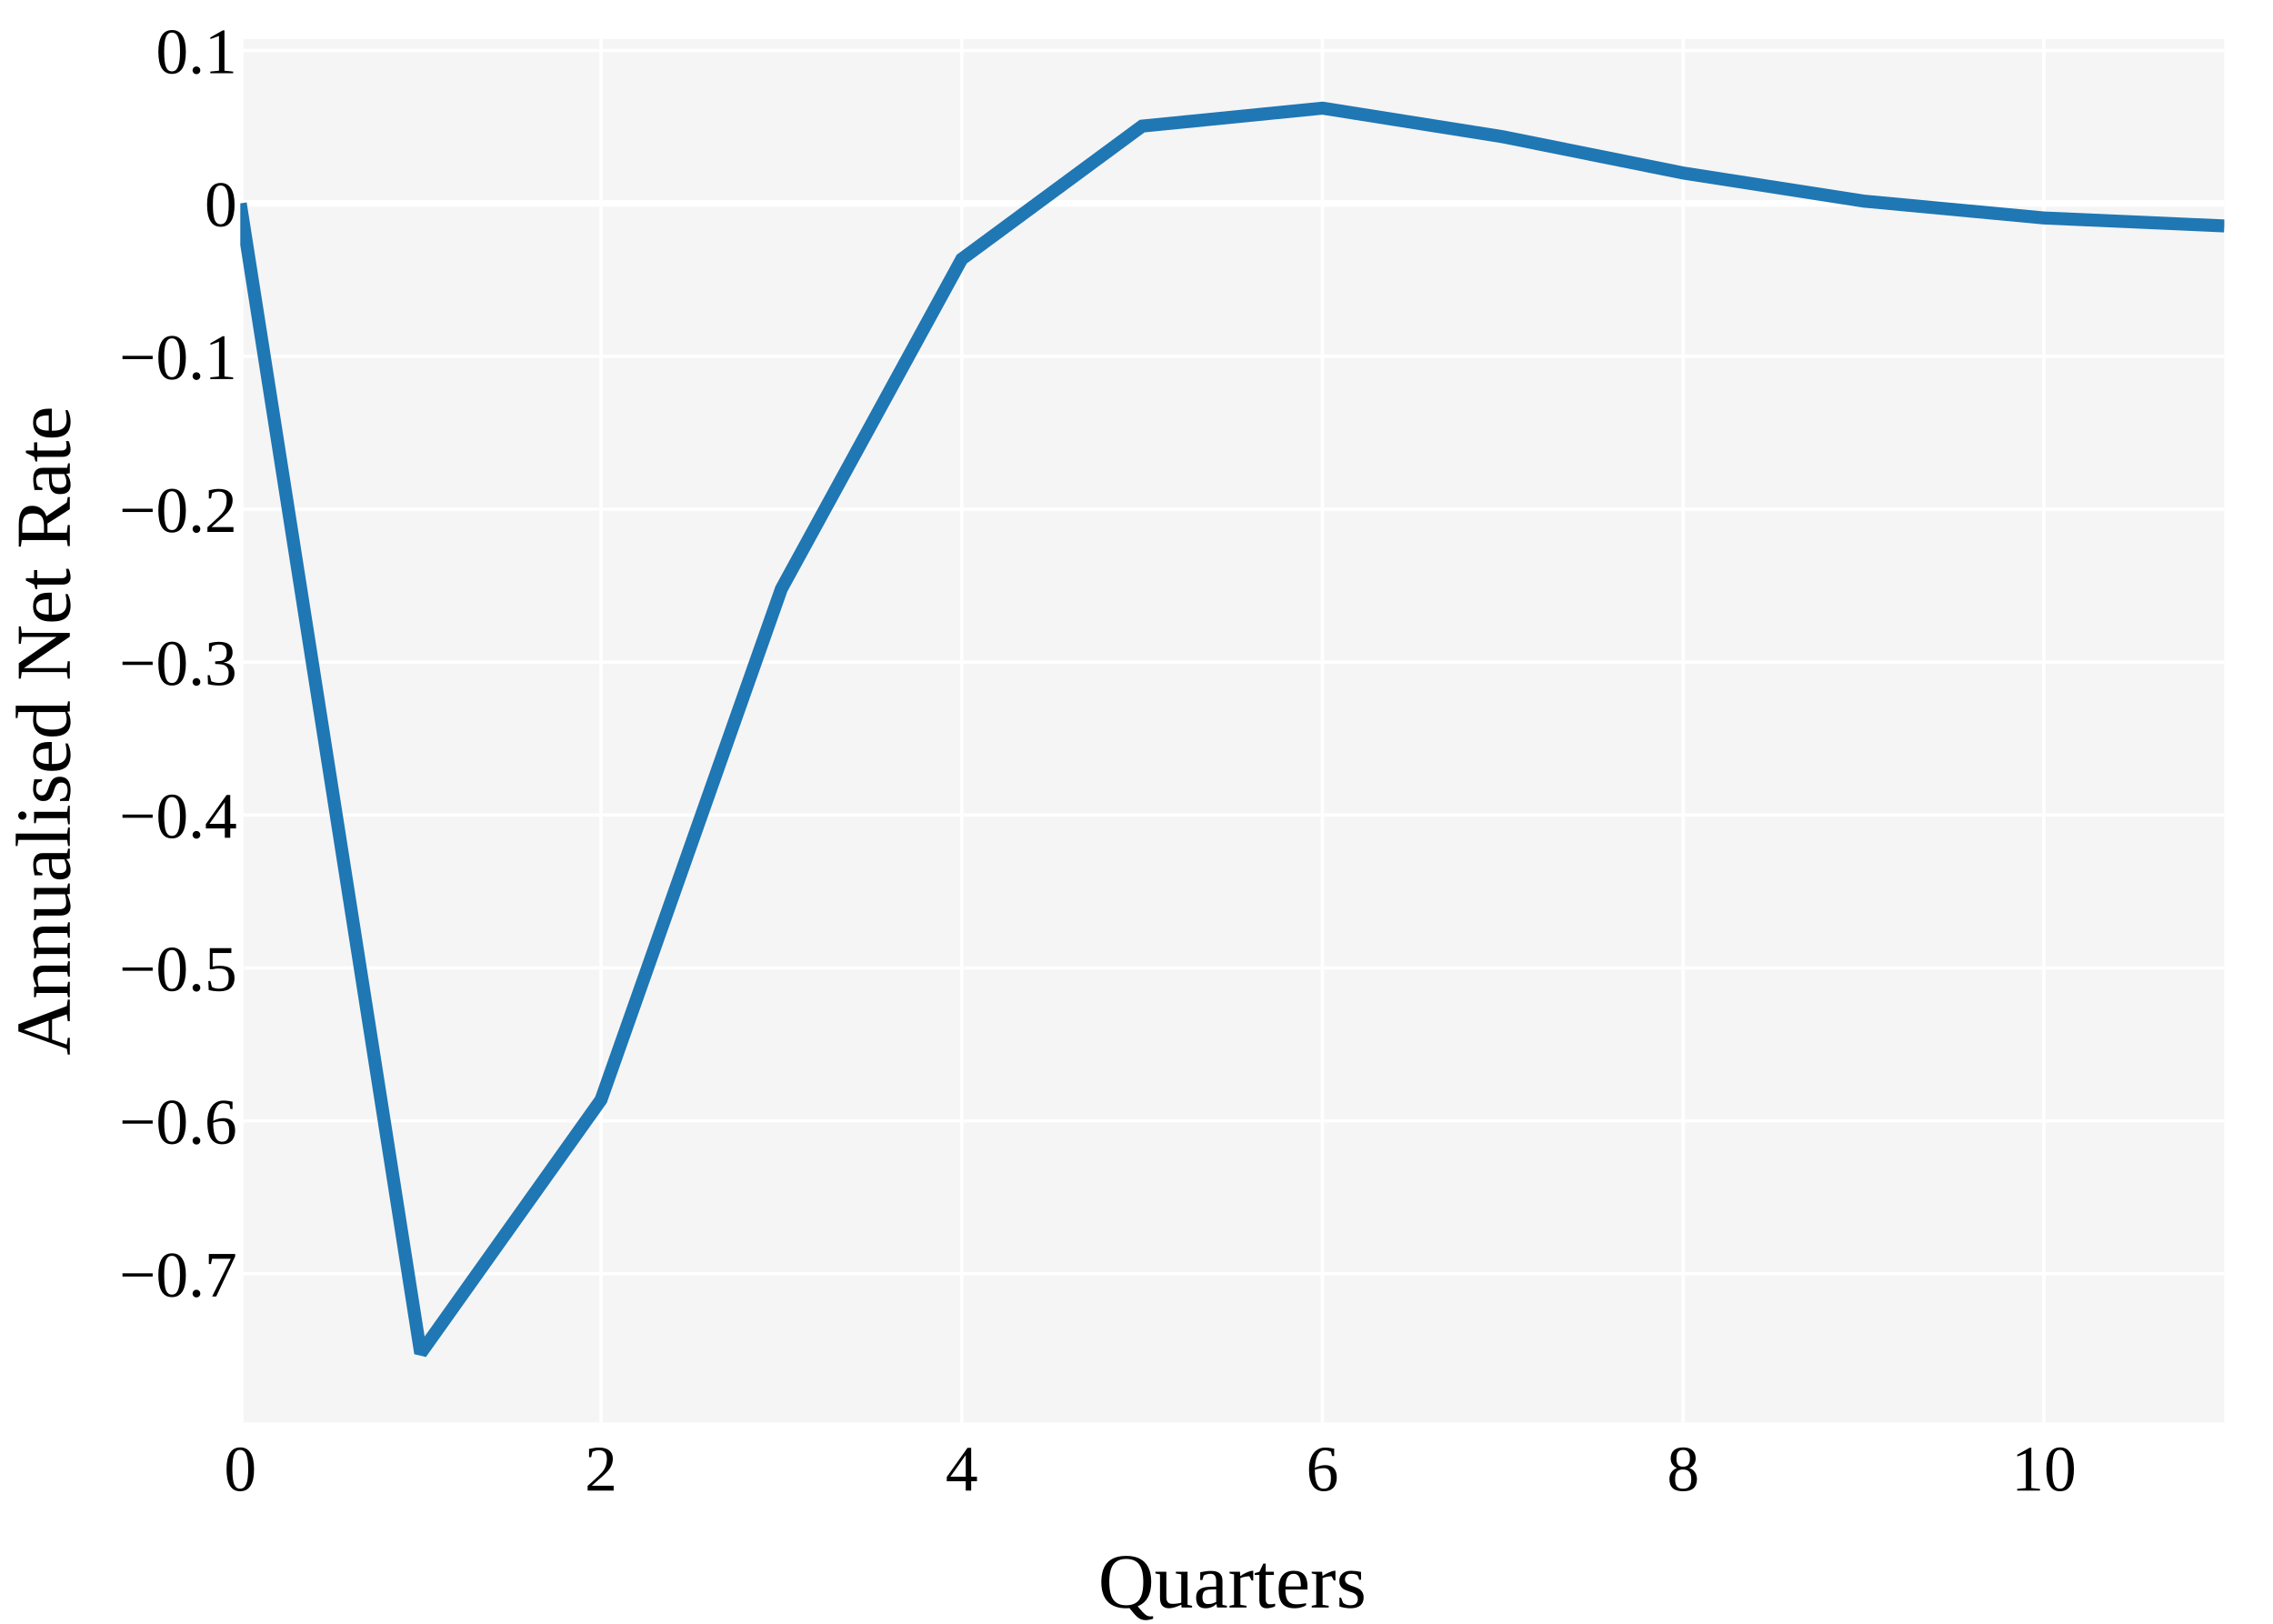
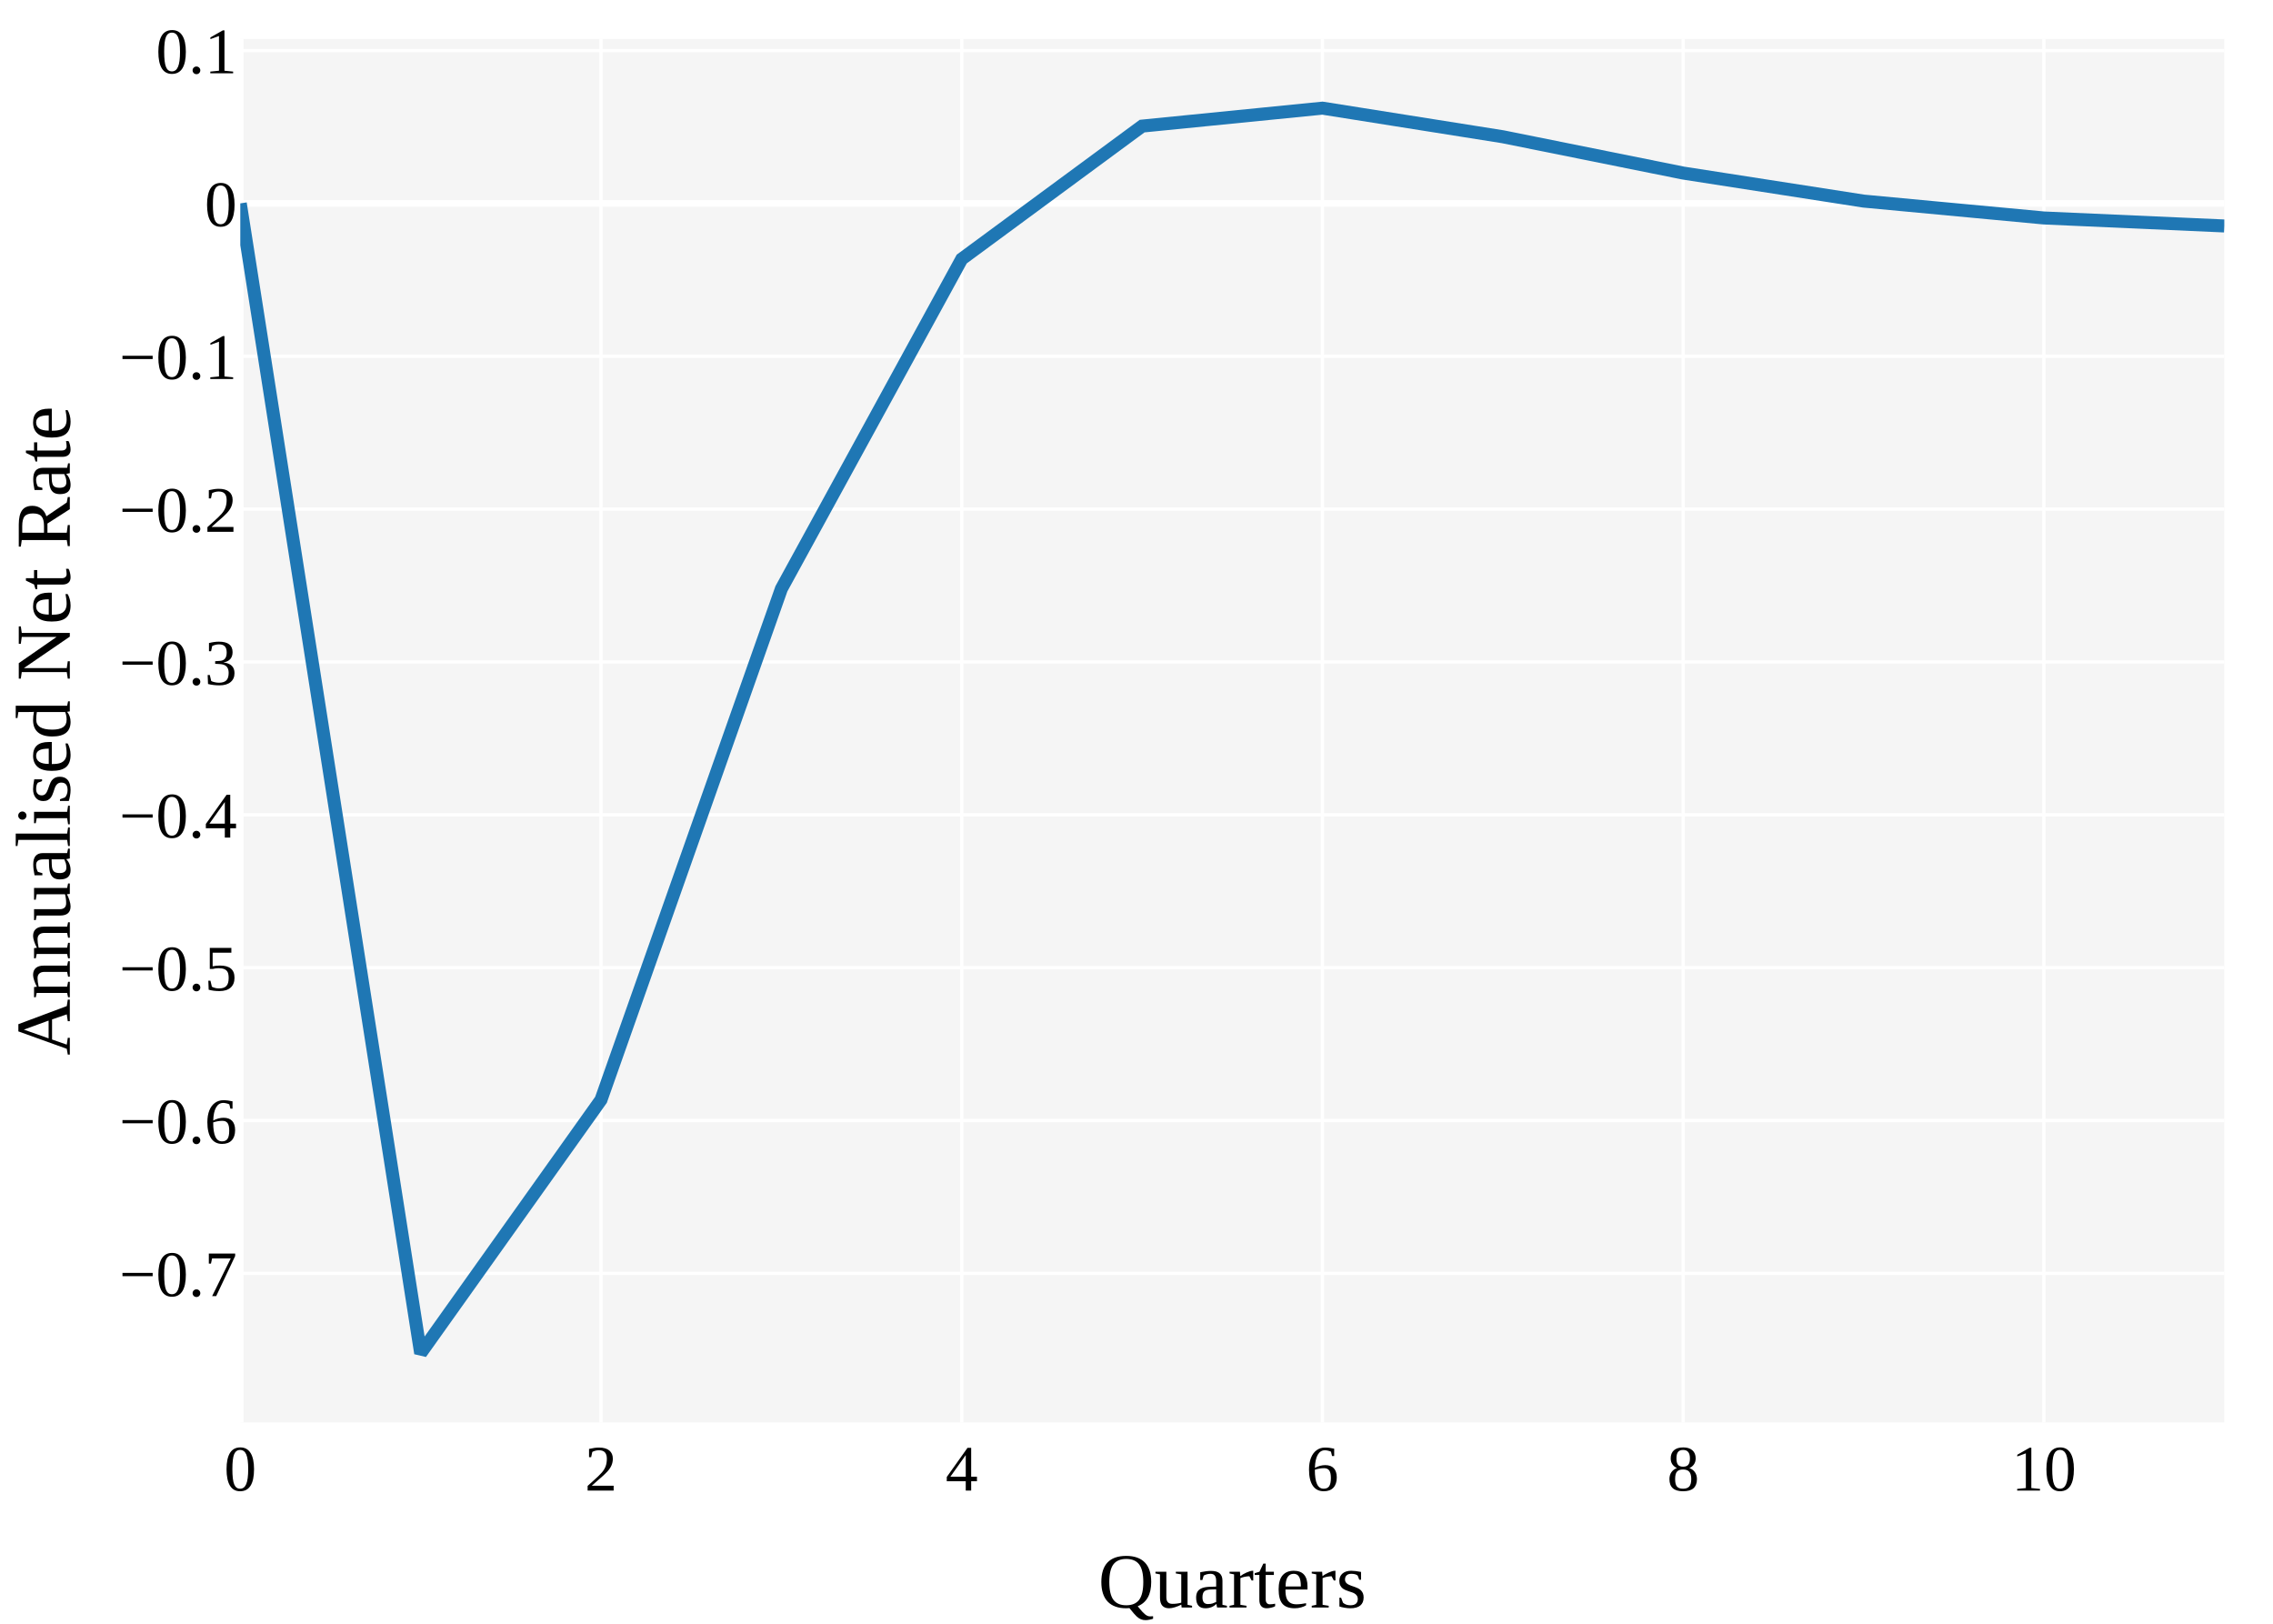
<svg xmlns="http://www.w3.org/2000/svg" class="main-svg" width="700" height="500" style="" viewBox="0 0 700 500">
  <rect x="0" y="0" width="700" height="500" style="fill: rgb(255, 255, 255); fill-opacity: 1;" />
-   <defs id="defs-ffb96e">
+   <defs id="defs-26c117">
    <g class="clips">
-       <clipPath id="clipffb96exyplot" class="plotclip">
+       <clipPath id="clip26c117xyplot" class="plotclip">
        <rect width="611" height="426" />
      </clipPath>
-       <clipPath class="axesclip" id="clipffb96ex">
+       <clipPath class="axesclip" id="clip26c117x">
        <rect x="74" y="0" width="611" height="500" />
      </clipPath>
-       <clipPath class="axesclip" id="clipffb96ey">
+       <clipPath class="axesclip" id="clip26c117y">
        <rect x="0" y="12" width="700" height="426" />
      </clipPath>
-       <clipPath class="axesclip" id="clipffb96exy">
+       <clipPath class="axesclip" id="clip26c117xy">
        <rect x="74" y="12" width="611" height="426" />
      </clipPath>
    </g>
    <g class="gradients" />
    <g class="patterns" />
  </defs>
  <g class="bglayer">
    <rect class="bg" x="74" y="12" width="611" height="426" style="fill: rgb(245, 245, 245); fill-opacity: 1; stroke-width: 0;" />
  </g>
  <g class="layer-below">
    <g class="imagelayer" />
    <g class="shapelayer" />
  </g>
  <g class="cartesianlayer">
    <g class="subplot xy">
      <g class="layer-subplot">
        <g class="shapelayer" />
        <g class="imagelayer" />
      </g>
      <g class="minor-gridlayer">
        <g class="x" />
        <g class="y" />
      </g>
      <g class="gridlayer">
        <g class="x">
          <path class="xgrid crisp" transform="translate(185.09,0)" d="M0,12v426" style="stroke: rgb(255, 255, 255); stroke-opacity: 1; stroke-width: 1px;" />
          <path class="xgrid crisp" transform="translate(296.18,0)" d="M0,12v426" style="stroke: rgb(255, 255, 255); stroke-opacity: 1; stroke-width: 1px;" />
          <path class="xgrid crisp" transform="translate(407.27,0)" d="M0,12v426" style="stroke: rgb(255, 255, 255); stroke-opacity: 1; stroke-width: 1px;" />
          <path class="xgrid crisp" transform="translate(518.36,0)" d="M0,12v426" style="stroke: rgb(255, 255, 255); stroke-opacity: 1; stroke-width: 1px;" />
          <path class="xgrid crisp" transform="translate(629.45,0)" d="M0,12v426" style="stroke: rgb(255, 255, 255); stroke-opacity: 1; stroke-width: 1px;" />
        </g>
        <g class="y">
-           <path class="ygrid crisp" transform="translate(0,392.23)" d="M74,0h611" style="stroke: rgb(255, 255, 255); stroke-opacity: 1; stroke-width: 1px;" />
-           <path class="ygrid crisp" transform="translate(0,345.15)" d="M74,0h611" style="stroke: rgb(255, 255, 255); stroke-opacity: 1; stroke-width: 1px;" />
-           <path class="ygrid crisp" transform="translate(0,298.06)" d="M74,0h611" style="stroke: rgb(255, 255, 255); stroke-opacity: 1; stroke-width: 1px;" />
-           <path class="ygrid crisp" transform="translate(0,250.97)" d="M74,0h611" style="stroke: rgb(255, 255, 255); stroke-opacity: 1; stroke-width: 1px;" />
-           <path class="ygrid crisp" transform="translate(0,203.89)" d="M74,0h611" style="stroke: rgb(255, 255, 255); stroke-opacity: 1; stroke-width: 1px;" />
-           <path class="ygrid crisp" transform="translate(0,156.8)" d="M74,0h611" style="stroke: rgb(255, 255, 255); stroke-opacity: 1; stroke-width: 1px;" />
-           <path class="ygrid crisp" transform="translate(0,109.72)" d="M74,0h611" style="stroke: rgb(255, 255, 255); stroke-opacity: 1; stroke-width: 1px;" />
-           <path class="ygrid crisp" transform="translate(0,15.55)" d="M74,0h611" style="stroke: rgb(255, 255, 255); stroke-opacity: 1; stroke-width: 1px;" />
+           <path class="ygrid crisp" transform="translate(0,392.11)" d="M74,0h611" style="stroke: rgb(255, 255, 255); stroke-opacity: 1; stroke-width: 1px;" />
+           <path class="ygrid crisp" transform="translate(0,345.04)" d="M74,0h611" style="stroke: rgb(255, 255, 255); stroke-opacity: 1; stroke-width: 1px;" />
+           <path class="ygrid crisp" transform="translate(0,297.98)" d="M74,0h611" style="stroke: rgb(255, 255, 255); stroke-opacity: 1; stroke-width: 1px;" />
+           <path class="ygrid crisp" transform="translate(0,250.91)" d="M74,0h611" style="stroke: rgb(255, 255, 255); stroke-opacity: 1; stroke-width: 1px;" />
+           <path class="ygrid crisp" transform="translate(0,203.84)" d="M74,0h611" style="stroke: rgb(255, 255, 255); stroke-opacity: 1; stroke-width: 1px;" />
+           <path class="ygrid crisp" transform="translate(0,156.77)" d="M74,0h611" style="stroke: rgb(255, 255, 255); stroke-opacity: 1; stroke-width: 1px;" />
+           <path class="ygrid crisp" transform="translate(0,109.7)" d="M74,0h611" style="stroke: rgb(255, 255, 255); stroke-opacity: 1; stroke-width: 1px;" />
+           <path class="ygrid crisp" transform="translate(0,15.56)" d="M74,0h611" style="stroke: rgb(255, 255, 255); stroke-opacity: 1; stroke-width: 1px;" />
        </g>
      </g>
      <g class="zerolinelayer">
        <path class="xzl zl crisp" transform="translate(74,0)" d="M0,12v426" style="stroke: rgb(255, 255, 255); stroke-opacity: 1; stroke-width: 2px;" />
        <path class="yzl zl crisp" transform="translate(0,62.63)" d="M74,0h611" style="stroke: rgb(255, 255, 255); stroke-opacity: 1; stroke-width: 2px;" />
      </g>
      <path class="xlines-below" />
      <path class="ylines-below" />
      <g class="overlines-below" />
      <g class="xaxislayer-below" />
      <g class="yaxislayer-below" />
      <g class="overaxes-below" />
-       <g class="plot" transform="translate(74,12)" clip-path="url(#clipffb96exyplot)">
+       <g class="plot" transform="translate(74,12)" clip-path="url(#clip26c117xyplot)">
        <g class="scatterlayer mlayer">
-           <g class="trace scatter trace907e20" style="stroke-miterlimit: 2; opacity: 1;">
+           <g class="trace scatter trace943d48" style="stroke-miterlimit: 2; opacity: 1;">
            <g class="fills" />
            <g class="errorbars" />
            <g class="lines">
-               <path class="js-line" d="M0,50.63L55.55,404.7L111.09,326.66L166.64,169.33L222.18,67.78L277.73,26.83L333.27,21.3L388.82,30.11L444.36,41.28L499.91,49.92L555.45,55.12L611,57.57" style="vector-effect: non-scaling-stroke; fill: none; stroke: rgb(31, 119, 180); stroke-opacity: 1; stroke-width: 4px; opacity: 1;" />
+               <path class="js-line" d="M0,50.63L55.55,404.7L111.09,326.66L166.64,169.31L222.18,67.76L277.73,26.83L333.27,21.3L388.82,30.11L444.36,41.29L499.91,49.92L555.45,55.12L611,57.58" style="vector-effect: non-scaling-stroke; fill: none; stroke: rgb(31, 119, 180); stroke-opacity: 1; stroke-width: 4px; opacity: 1;" />
            </g>
            <g class="points" />
            <g class="text" />
          </g>
        </g>
      </g>
      <g class="overplot" />
      <path class="xlines-above crisp" d="M0,0" style="fill: none;" />
      <path class="ylines-above crisp" d="M0,0" style="fill: none;" />
      <g class="overlines-above" />
      <g class="xaxislayer-above">
        <g class="xtick">
          <text text-anchor="middle" x="0" y="459" transform="translate(74,0)" style="font-family: 'Times New Roman'; font-size: 20px; fill: rgb(0, 0, 0); fill-opacity: 1; white-space: pre; opacity: 1;">0</text>
        </g>
        <g class="xtick">
          <text text-anchor="middle" x="0" y="459" style="font-family: 'Times New Roman'; font-size: 20px; fill: rgb(0, 0, 0); fill-opacity: 1; white-space: pre; opacity: 1;" transform="translate(185.09,0)">2</text>
        </g>
        <g class="xtick">
          <text text-anchor="middle" x="0" y="459" style="font-family: 'Times New Roman'; font-size: 20px; fill: rgb(0, 0, 0); fill-opacity: 1; white-space: pre; opacity: 1;" transform="translate(296.18,0)">4</text>
        </g>
        <g class="xtick">
          <text text-anchor="middle" x="0" y="459" style="font-family: 'Times New Roman'; font-size: 20px; fill: rgb(0, 0, 0); fill-opacity: 1; white-space: pre; opacity: 1;" transform="translate(407.27,0)">6</text>
        </g>
        <g class="xtick">
          <text text-anchor="middle" x="0" y="459" style="font-family: 'Times New Roman'; font-size: 20px; fill: rgb(0, 0, 0); fill-opacity: 1; white-space: pre; opacity: 1;" transform="translate(518.36,0)">8</text>
        </g>
        <g class="xtick">
          <text text-anchor="middle" x="0" y="459" style="font-family: 'Times New Roman'; font-size: 20px; fill: rgb(0, 0, 0); fill-opacity: 1; white-space: pre; opacity: 1;" transform="translate(629.45,0)">10</text>
        </g>
      </g>
      <g class="yaxislayer-above">
        <g class="ytick">
-           <text text-anchor="end" x="73" y="7" transform="translate(0,392.23)" style="font-family: 'Times New Roman'; font-size: 20px; fill: rgb(0, 0, 0); fill-opacity: 1; white-space: pre; opacity: 1;">−0.7</text>
+           <text text-anchor="end" x="73" y="7" transform="translate(0,392.11)" style="font-family: 'Times New Roman'; font-size: 20px; fill: rgb(0, 0, 0); fill-opacity: 1; white-space: pre; opacity: 1;">−0.7</text>
        </g>
        <g class="ytick">
-           <text text-anchor="end" x="73" y="7" style="font-family: 'Times New Roman'; font-size: 20px; fill: rgb(0, 0, 0); fill-opacity: 1; white-space: pre; opacity: 1;" transform="translate(0,345.15)">−0.6</text>
+           <text text-anchor="end" x="73" y="7" style="font-family: 'Times New Roman'; font-size: 20px; fill: rgb(0, 0, 0); fill-opacity: 1; white-space: pre; opacity: 1;" transform="translate(0,345.04)">−0.6</text>
        </g>
        <g class="ytick">
-           <text text-anchor="end" x="73" y="7" style="font-family: 'Times New Roman'; font-size: 20px; fill: rgb(0, 0, 0); fill-opacity: 1; white-space: pre; opacity: 1;" transform="translate(0,298.06)">−0.5</text>
+           <text text-anchor="end" x="73" y="7" style="font-family: 'Times New Roman'; font-size: 20px; fill: rgb(0, 0, 0); fill-opacity: 1; white-space: pre; opacity: 1;" transform="translate(0,297.98)">−0.5</text>
        </g>
        <g class="ytick">
-           <text text-anchor="end" x="73" y="7" style="font-family: 'Times New Roman'; font-size: 20px; fill: rgb(0, 0, 0); fill-opacity: 1; white-space: pre; opacity: 1;" transform="translate(0,250.97)">−0.4</text>
+           <text text-anchor="end" x="73" y="7" style="font-family: 'Times New Roman'; font-size: 20px; fill: rgb(0, 0, 0); fill-opacity: 1; white-space: pre; opacity: 1;" transform="translate(0,250.91)">−0.4</text>
        </g>
        <g class="ytick">
-           <text text-anchor="end" x="73" y="7" style="font-family: 'Times New Roman'; font-size: 20px; fill: rgb(0, 0, 0); fill-opacity: 1; white-space: pre; opacity: 1;" transform="translate(0,203.89)">−0.3</text>
+           <text text-anchor="end" x="73" y="7" style="font-family: 'Times New Roman'; font-size: 20px; fill: rgb(0, 0, 0); fill-opacity: 1; white-space: pre; opacity: 1;" transform="translate(0,203.84)">−0.3</text>
        </g>
        <g class="ytick">
-           <text text-anchor="end" x="73" y="7" style="font-family: 'Times New Roman'; font-size: 20px; fill: rgb(0, 0, 0); fill-opacity: 1; white-space: pre; opacity: 1;" transform="translate(0,156.8)">−0.2</text>
+           <text text-anchor="end" x="73" y="7" style="font-family: 'Times New Roman'; font-size: 20px; fill: rgb(0, 0, 0); fill-opacity: 1; white-space: pre; opacity: 1;" transform="translate(0,156.77)">−0.2</text>
        </g>
        <g class="ytick">
-           <text text-anchor="end" x="73" y="7" style="font-family: 'Times New Roman'; font-size: 20px; fill: rgb(0, 0, 0); fill-opacity: 1; white-space: pre; opacity: 1;" transform="translate(0,109.72)">−0.1</text>
+           <text text-anchor="end" x="73" y="7" style="font-family: 'Times New Roman'; font-size: 20px; fill: rgb(0, 0, 0); fill-opacity: 1; white-space: pre; opacity: 1;" transform="translate(0,109.7)">−0.1</text>
        </g>
        <g class="ytick">
          <text text-anchor="end" x="73" y="7" style="font-family: 'Times New Roman'; font-size: 20px; fill: rgb(0, 0, 0); fill-opacity: 1; white-space: pre; opacity: 1;" transform="translate(0,62.63)">0</text>
        </g>
        <g class="ytick">
-           <text text-anchor="end" x="73" y="7" style="font-family: 'Times New Roman'; font-size: 20px; fill: rgb(0, 0, 0); fill-opacity: 1; white-space: pre; opacity: 1;" transform="translate(0,15.55)">0.1</text>
+           <text text-anchor="end" x="73" y="7" style="font-family: 'Times New Roman'; font-size: 20px; fill: rgb(0, 0, 0); fill-opacity: 1; white-space: pre; opacity: 1;" transform="translate(0,15.56)">0.1</text>
        </g>
      </g>
      <g class="overaxes-above" />
    </g>
  </g>
  <g class="polarlayer" />
  <g class="smithlayer" />
  <g class="ternarylayer" />
  <g class="geolayer" />
  <g class="funnelarealayer" />
  <g class="pielayer" />
  <g class="iciclelayer" />
  <g class="treemaplayer" />
  <g class="sunburstlayer" />
  <g class="glimages" />
-   <defs id="topdefs-ffb96e">
+   <defs id="topdefs-26c117">
    <g class="clips" />
  </defs>
  <g class="layer-above">
    <g class="imagelayer" />
    <g class="shapelayer" />
  </g>
  <g class="infolayer">
    <g class="g-gtitle" />
    <g class="g-xtitle" transform="translate(0,-0.3)">
      <text class="xtitle" x="379.5" y="495.3" text-anchor="middle" style="font-family: 'Times New Roman'; font-size: 24px; fill: rgb(0, 0, 0); opacity: 1; font-weight: normal; white-space: pre;">Quarters</text>
    </g>
    <g class="g-ytitle" transform="translate(16.58105,0)">
      <text class="ytitle" transform="rotate(-90,4.91875,225)" x="4.919" y="225" text-anchor="middle" style="font-family: 'Times New Roman'; font-size: 24px; fill: rgb(0, 0, 0); opacity: 1; font-weight: normal; white-space: pre;">Annualised Net Rate</text>
    </g>
  </g>
</svg>
